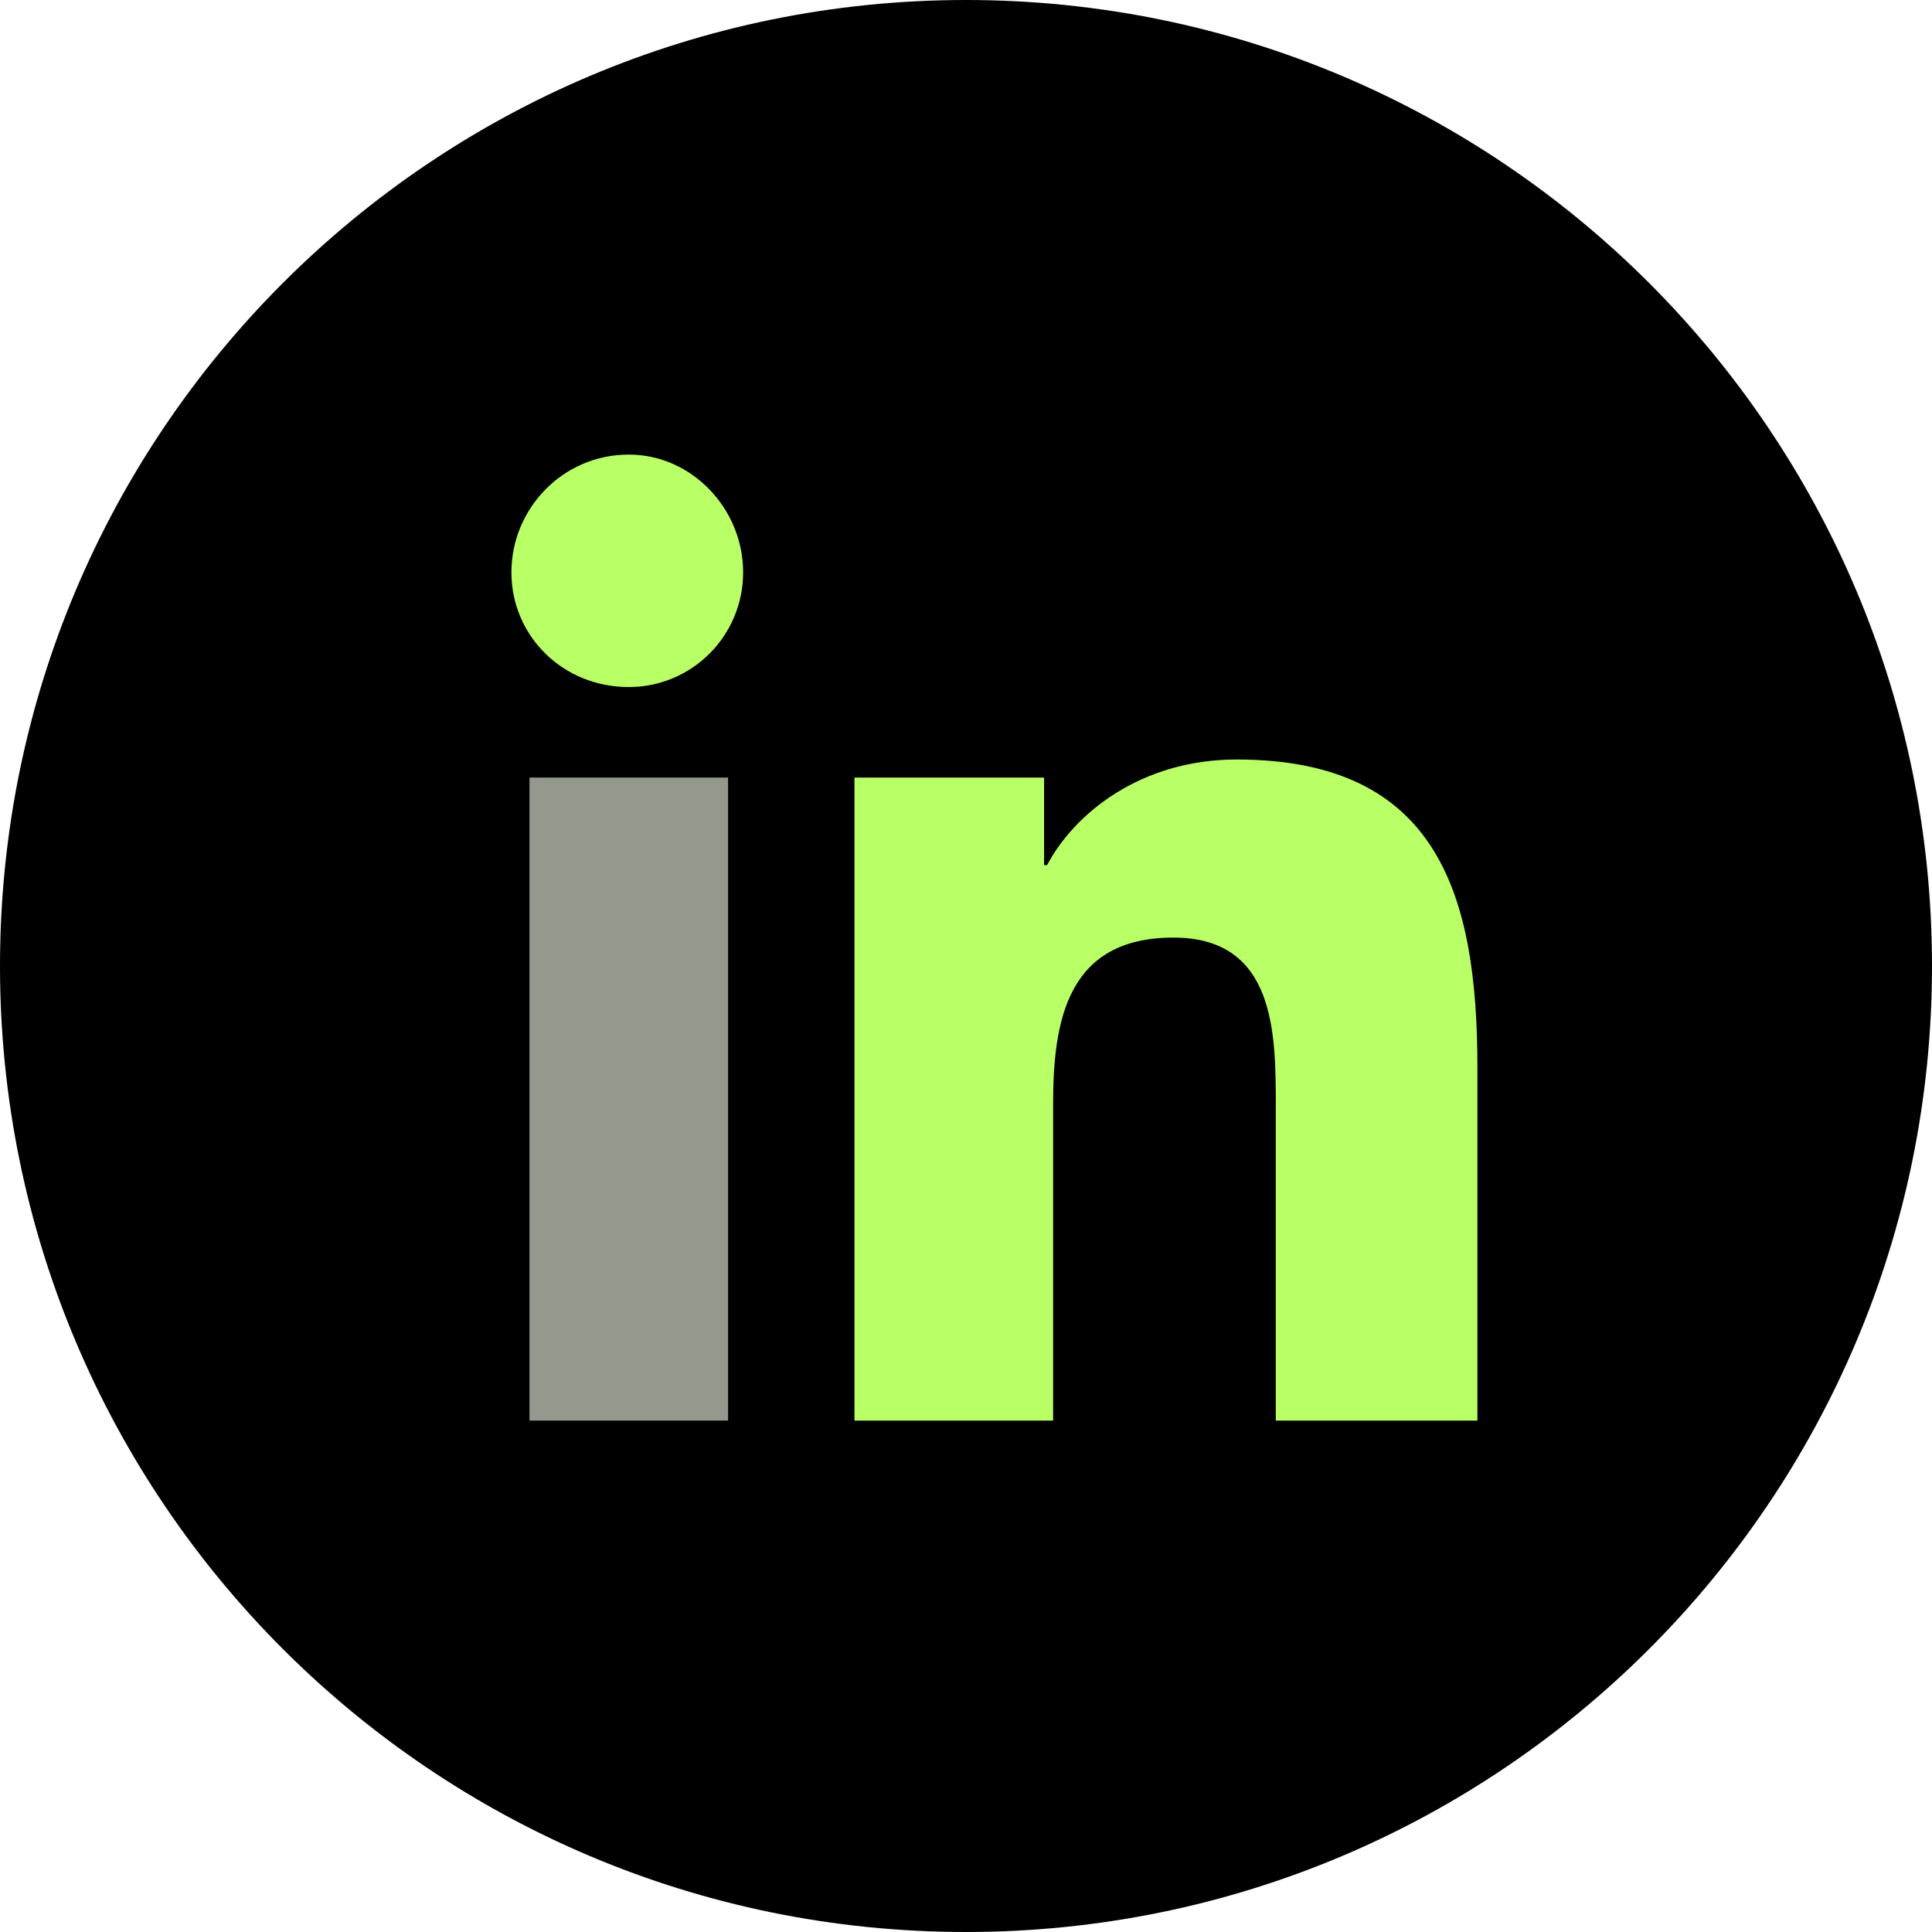
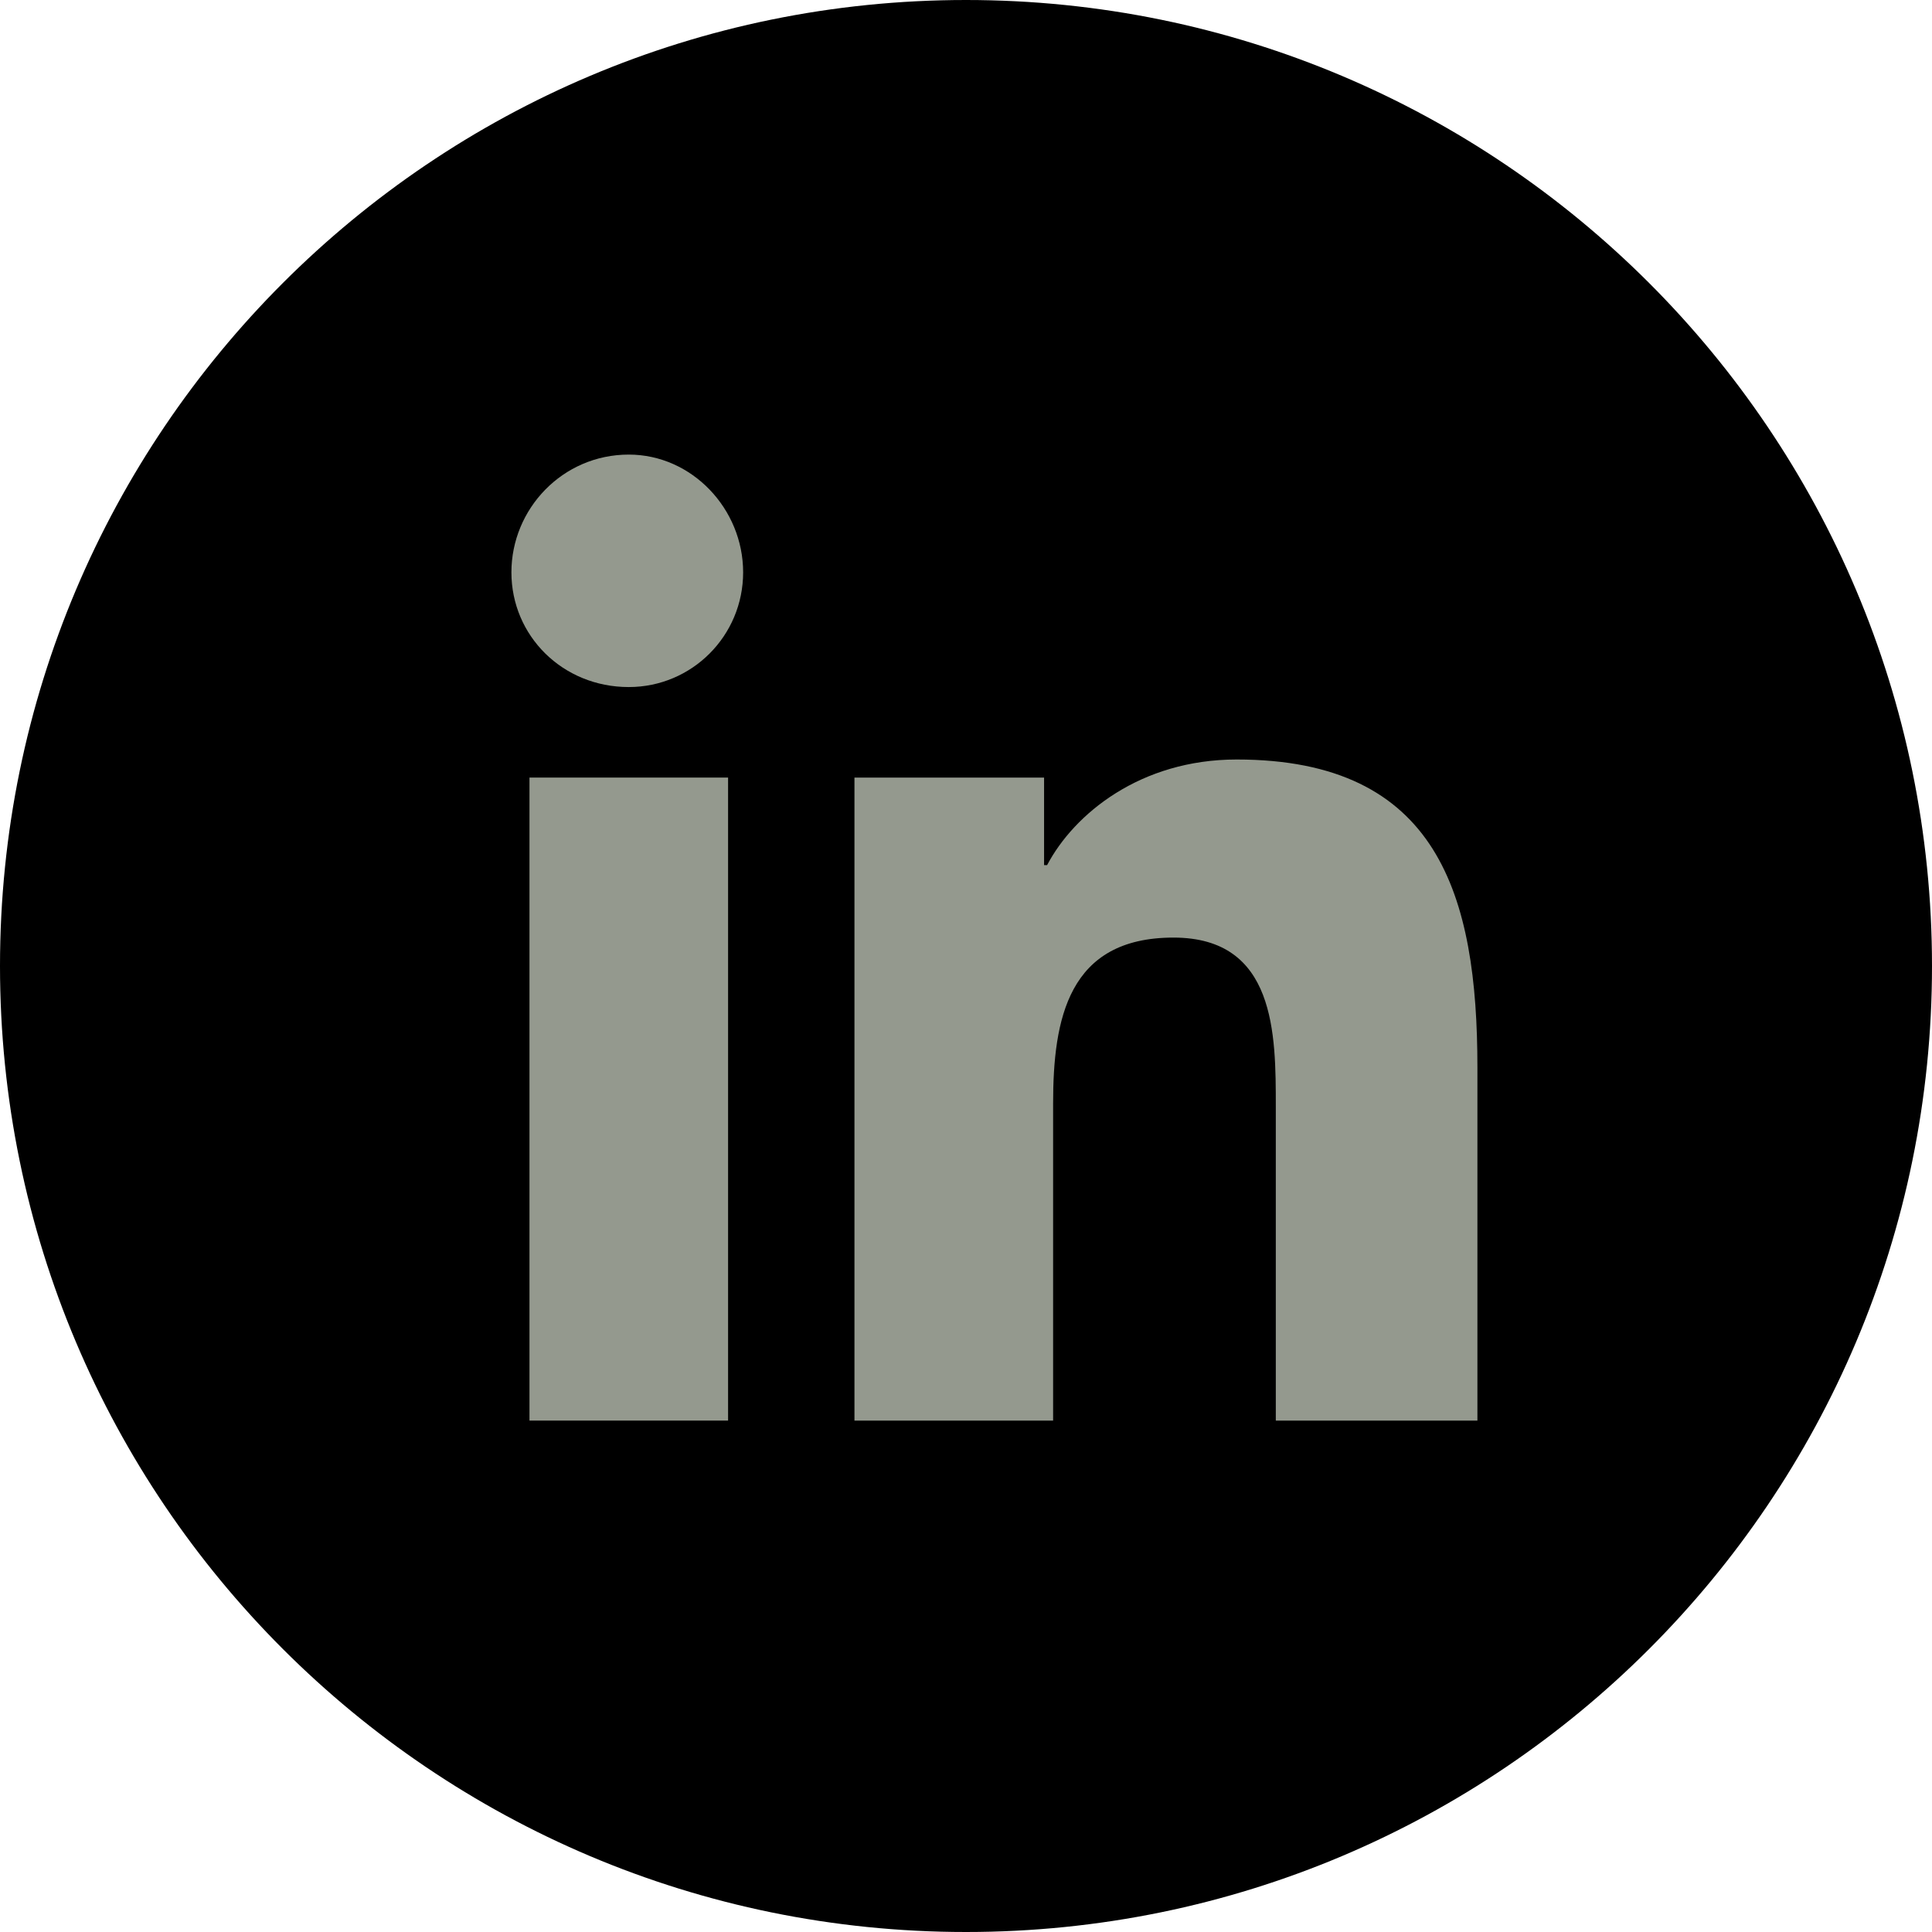
<svg xmlns="http://www.w3.org/2000/svg" width="34" height="34" viewBox="0 0 34 34" fill="none">
  <g id="Social icon">
    <circle id="Ellipse 3" cx="17" cy="17" r="17" fill="black" />
    <g id="linkedin">
      <path d="M9.318 25H12.813V13.684H9.318V25Z" fill="#94998E" />
-       <path d="M9 10.072C9 11.188 9.9 12.091 11.065 12.091C12.178 12.091 13.078 11.188 13.078 10.072C13.078 8.956 12.178 8 11.065 8C9.9 8 9 8.956 9 10.072Z" fill="#B9FF66" />
-       <path d="M22.452 25H26V18.784C26 15.756 25.311 13.366 21.763 13.366C20.069 13.366 18.903 14.322 18.427 15.225H18.374V13.684H15.037V25H18.533V19.422C18.533 17.934 18.797 16.5 20.651 16.5C22.452 16.5 22.452 18.2 22.452 19.475V25Z" fill="#B9FF66" />
+       <path d="M9 10.072C9 11.188 9.9 12.091 11.065 12.091C12.178 12.091 13.078 11.188 13.078 10.072C13.078 8.956 12.178 8 11.065 8C9.9 8 9 8.956 9 10.072Z" fill="#94998E" />
+       <path d="M22.452 25H26V18.784C26 15.756 25.311 13.366 21.763 13.366C20.069 13.366 18.903 14.322 18.427 15.225H18.374V13.684H15.037V25H18.533V19.422C18.533 17.934 18.797 16.5 20.651 16.5C22.452 16.5 22.452 18.2 22.452 19.475V25Z" fill="#94998E" />
    </g>
  </g>
</svg>
